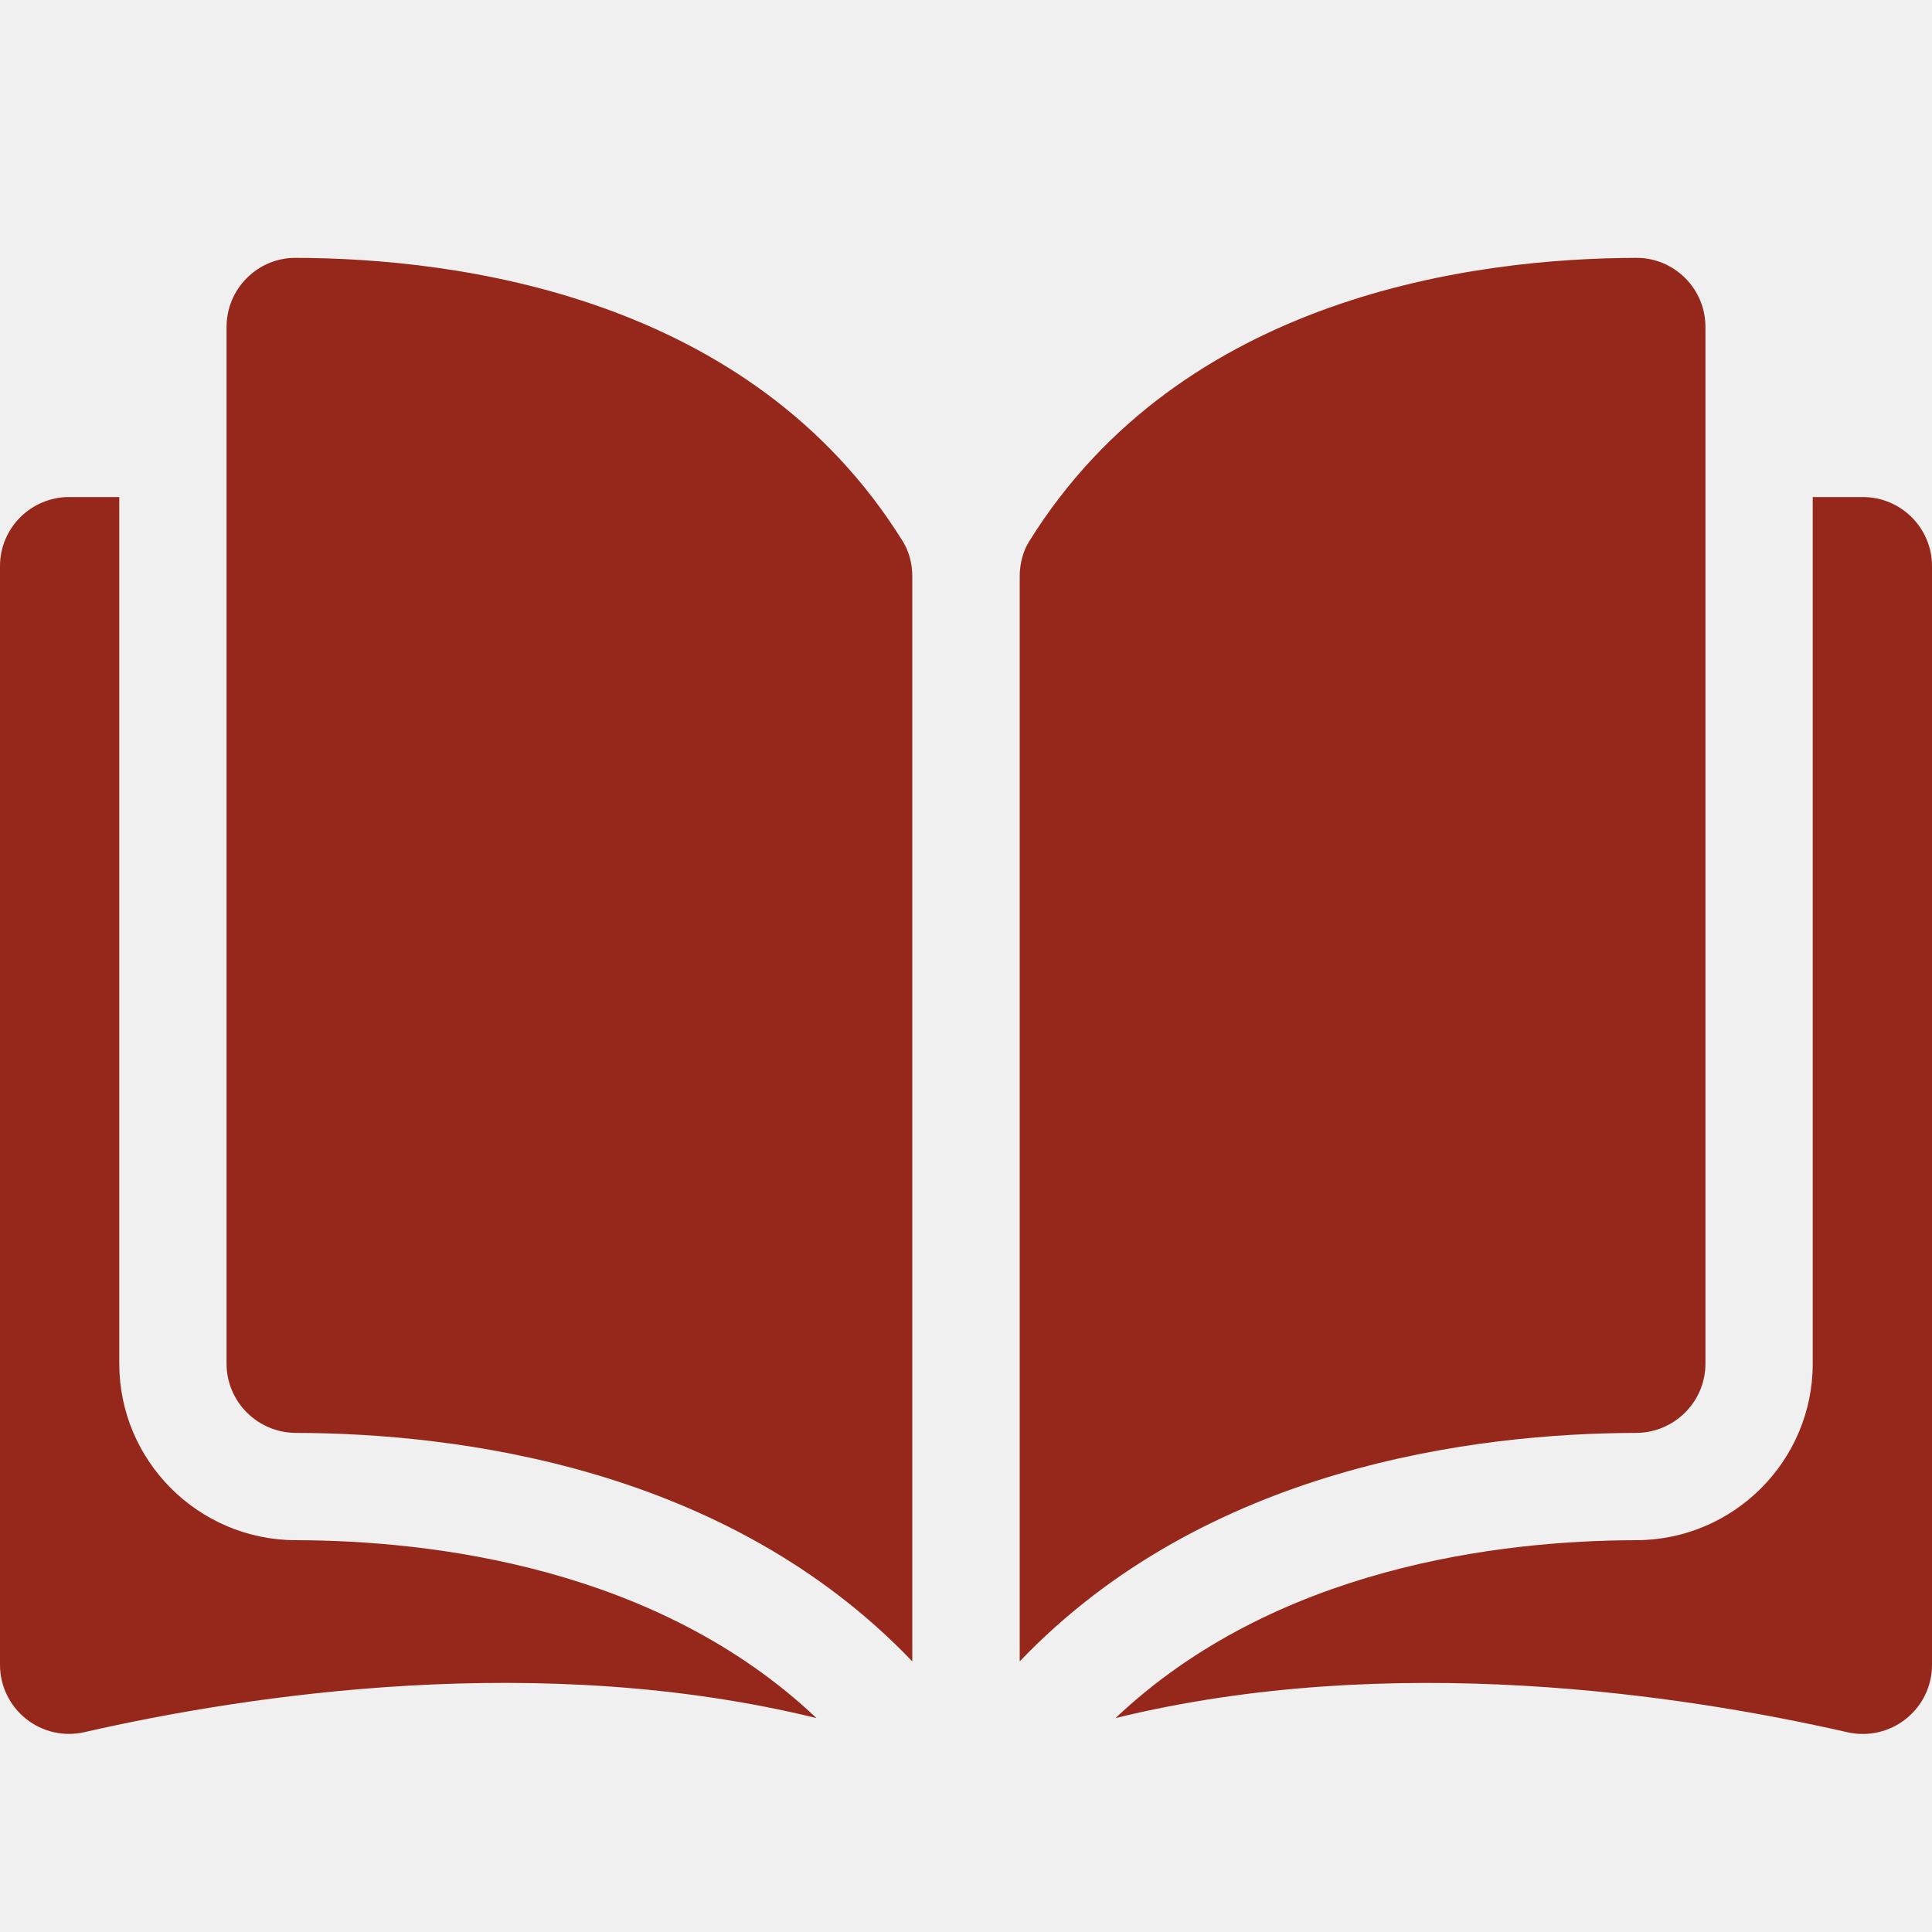
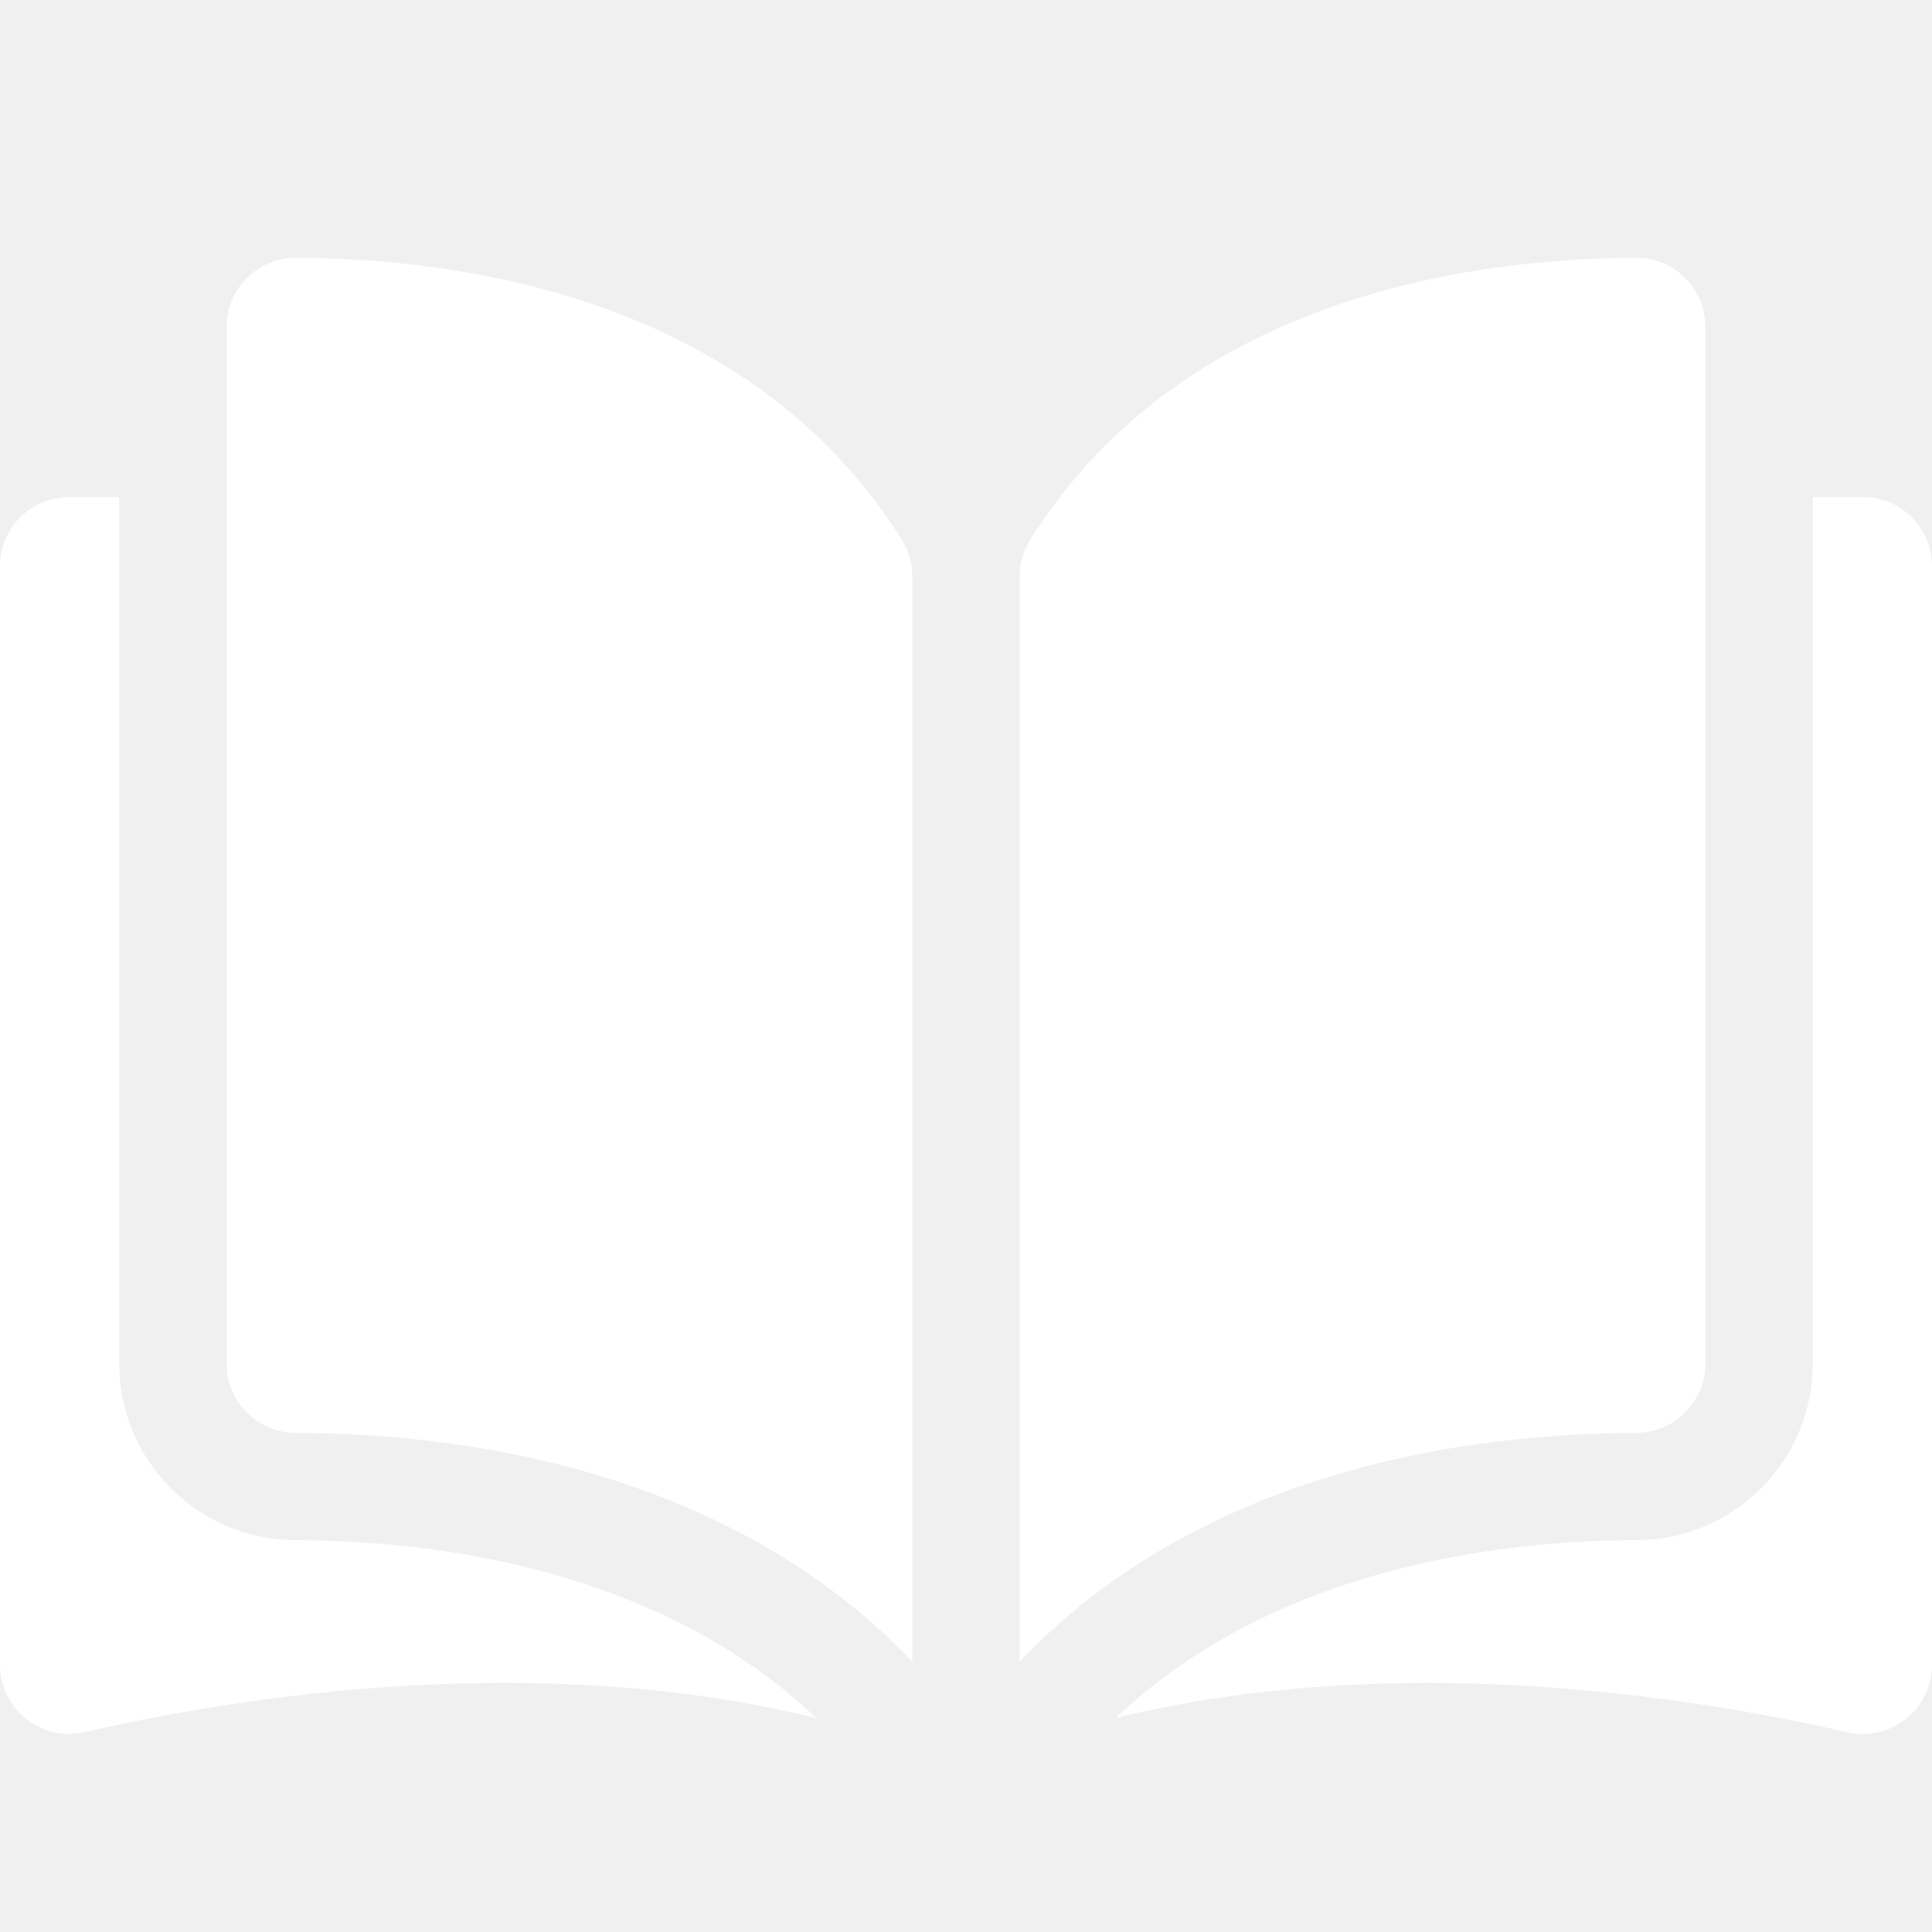
<svg xmlns="http://www.w3.org/2000/svg" width="15px" height="15px" viewBox="0 0 15 15" version="1.1">
  <defs />
  <g id="TOP/library-icon-selected" stroke="none" stroke-width="1" fill="none" fill-rule="evenodd">
    <rect id="Rectangle-2" x="0" y="0" width="15" height="15" />
-     <g id="006-open-book-copy-3" transform="translate(0, 2)" fill="#96281B" fill-rule="nonzero">
+     <g id="006-open-book-copy-3" transform="translate(0, 2)" fill="#fff" fill-rule="nonzero">
      <path d="M2.295,0.002 C2.294,0.002 2.294,0.002 2.293,0.002 C2.151,0.002 2.018,0.058 1.917,0.158 C1.815,0.26 1.759,0.395 1.759,0.539 L1.759,8.588 C1.759,8.883 2,9.124 2.297,9.125 C3.546,9.128 5.639,9.388 7.083,10.899 L7.083,2.476 C7.083,2.376 7.058,2.282 7.01,2.204 C5.824,0.295 3.547,0.005 2.295,0.002 Z" id="Shape" />
      <path d="M13.241,8.588 L13.241,0.539 C13.241,0.395 13.185,0.26 13.083,0.158 C12.982,0.058 12.848,0.002 12.707,0.002 C12.706,0.002 12.706,0.002 12.705,0.002 C11.453,0.005 9.176,0.295 7.99,2.204 C7.942,2.282 7.917,2.376 7.917,2.476 L7.917,10.899 C9.361,9.388 11.454,9.128 12.703,9.125 C13,9.124 13.241,8.883 13.241,8.588 Z" id="Shape" />
      <path d="M14.463,1.859 L14.074,1.859 L14.074,8.588 C14.074,9.342 13.46,9.956 12.705,9.958 C11.646,9.96 9.898,10.168 8.661,11.339 C10.801,10.815 13.057,11.156 14.343,11.449 C14.504,11.485 14.67,11.447 14.798,11.345 C14.926,11.243 15,11.09 15,10.926 L15,2.395 C15,2.099 14.759,1.859 14.463,1.859 Z" id="Shape" />
      <path d="M0.926,8.588 L0.926,1.859 L0.537,1.859 C0.241,1.859 0,2.099 0,2.395 L0,10.925 C0,11.09 0.074,11.242 0.202,11.345 C0.33,11.447 0.496,11.485 0.657,11.448 C1.943,11.155 4.199,10.815 6.339,11.339 C5.102,10.168 3.354,9.96 2.295,9.958 C1.54,9.956 0.926,9.342 0.926,8.588 Z" id="Shape" />
    </g>
  </g>
</svg>
